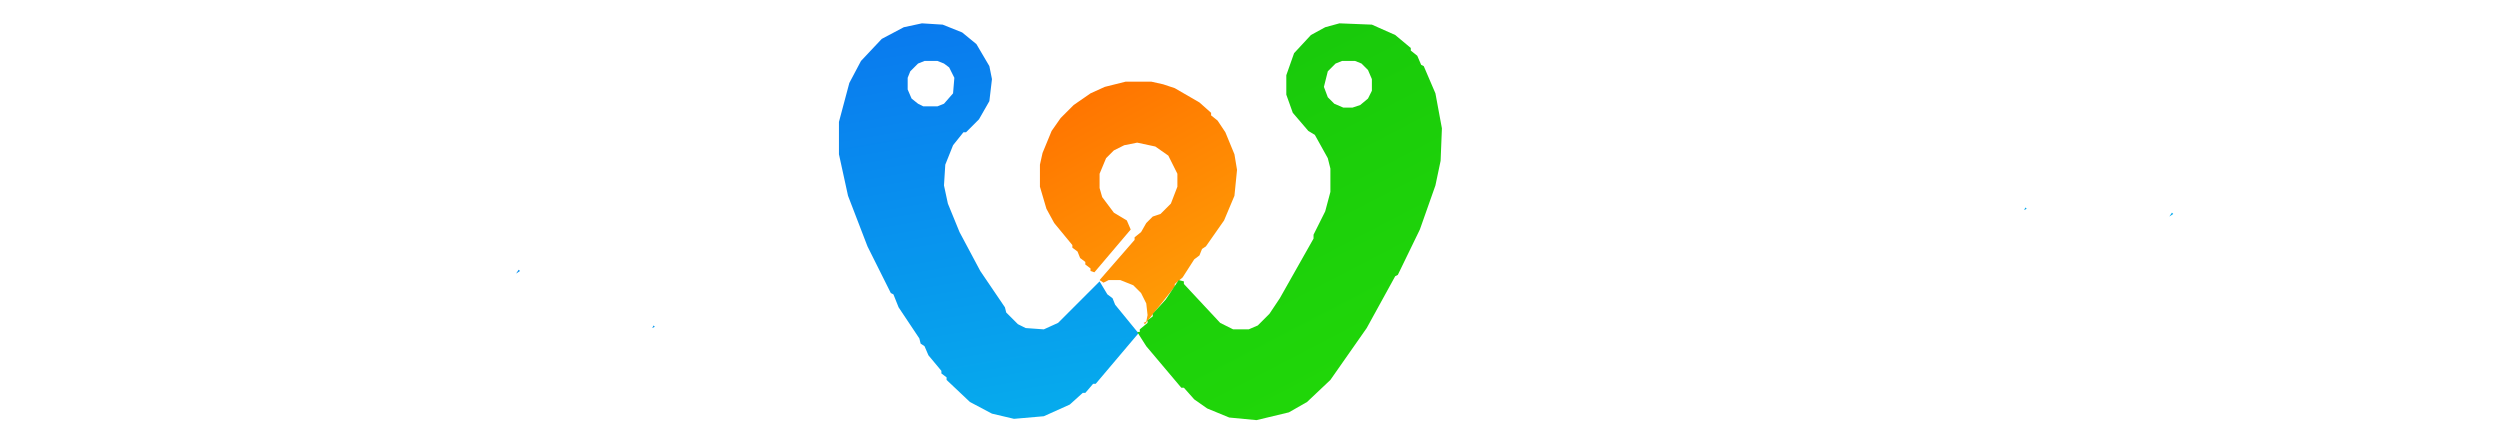
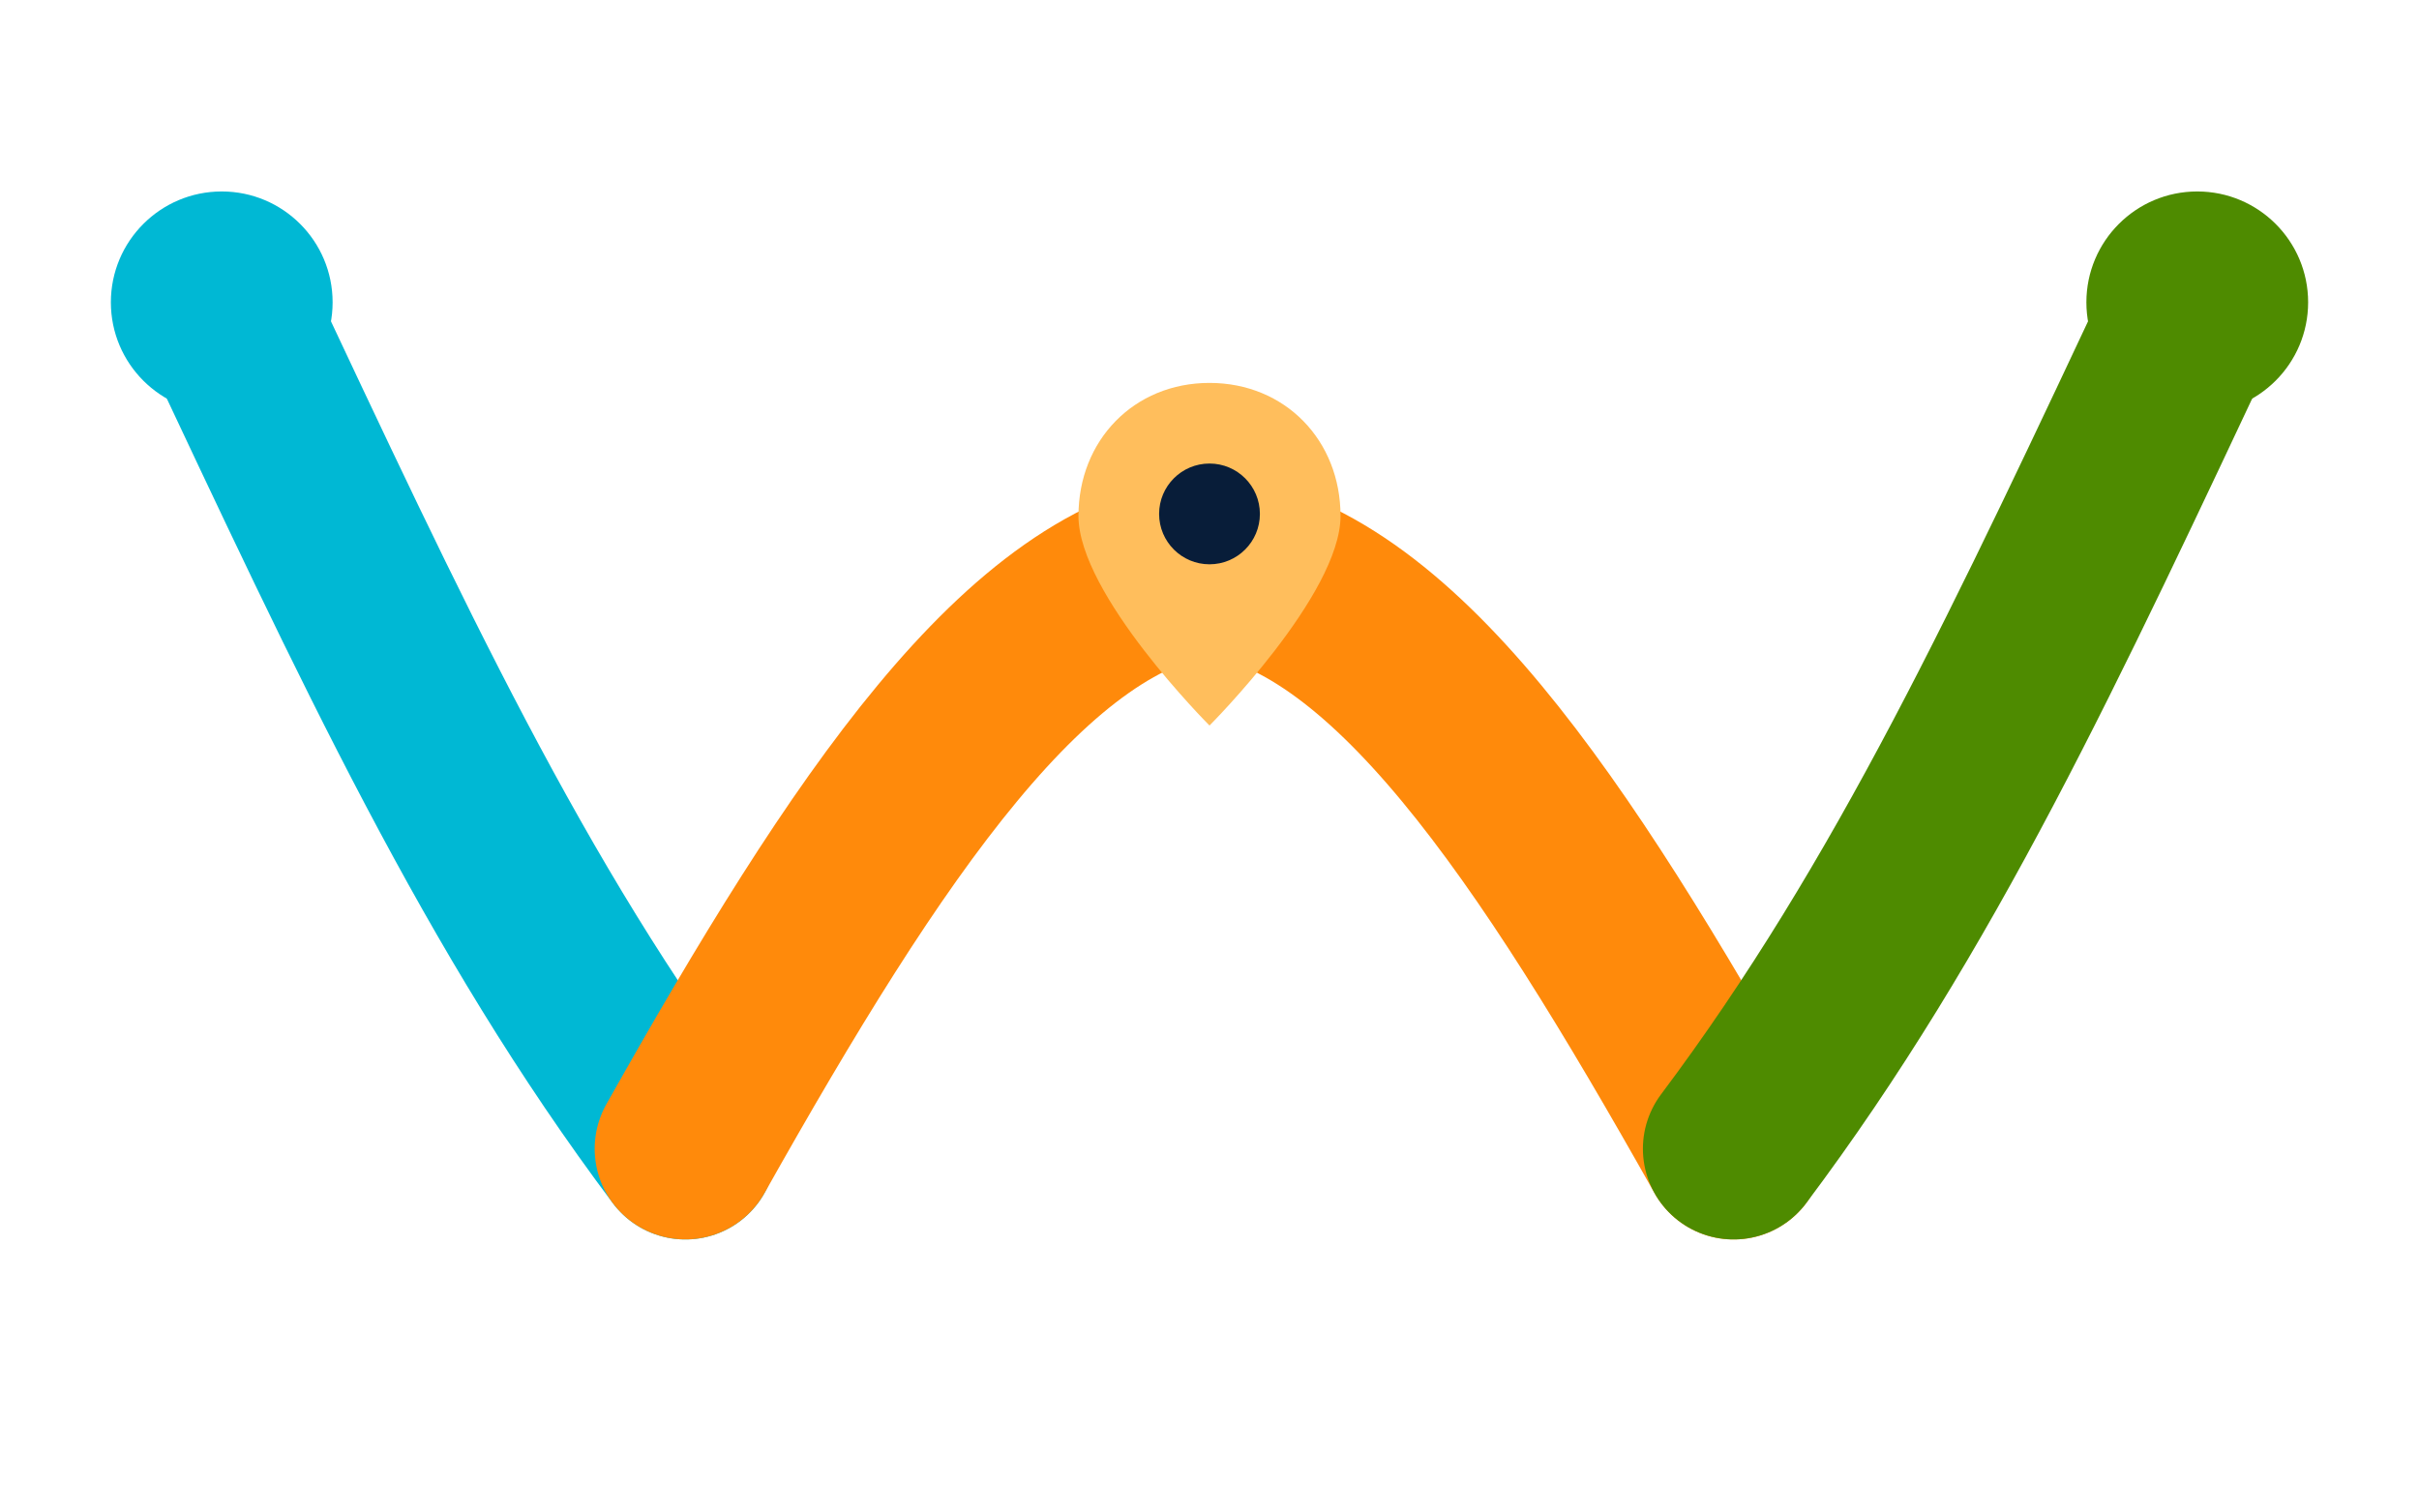
- <svg xmlns="http://www.w3.org/2000/svg" viewBox="110 152 1928 341" role="img" aria-labelledby="title desc">
-   <defs>
-     <linearGradient id="blue" x1="0" y1="0" x2="0.72" y2="1">
-       <stop stop-color="#0A72EE" />
-       <stop offset="1" stop-color="#05B9ED" />
-     </linearGradient>
-     <linearGradient id="orange" x1="0.25" y1="0" x2="0.7" y2="1">
-       <stop stop-color="#FF7300" />
-       <stop offset="1" stop-color="#FF9F06" />
-     </linearGradient>
-     <linearGradient id="green" x1="0.35" y1="0" x2="0.75" y2="1">
-       <stop stop-color="#18C80B" />
-       <stop offset="1" stop-color="#21D809" />
-     </linearGradient>
-   </defs>
-   <path fill="url(#blue)" fill-rule="evenodd" d="M 821 170 L 837 171 L 852 177 L 863 186 L 873 203 L 875 213 L 873 230 L 865 244 L 855 254 L 853 254 L 845 264 L 839 279 L 838 295 L 841 309 L 850 331 L 866 361 L 885 389 L 886 393 L 895 402 L 901 405 L 915 406 L 926 401 L 958 369 L 964 379 L 968 382 L 970 387 L 988 409 L 955 448 L 953 448 L 947 455 L 945 455 L 935 464 L 915 473 L 892 475 L 875 471 L 858 462 L 840 445 L 840 443 L 836 440 L 836 438 L 826 426 L 823 419 L 820 417 L 819 413 L 803 389 L 799 379 L 797 378 L 779 342 L 764 303 L 757 271 L 757 246 L 765 216 L 774 199 L 790 182 L 807 173 Z M 823 199 L 818 201 L 812 207 L 810 212 L 810 221 L 813 228 L 818 232 L 822 234 L 833 234 L 838 232 L 845 224 L 846 212 L 842 204 L 838 201 L 833 199 Z M 1672 312 L 1673 313 L 1671 314 Z M 1785 316 L 1786 317 L 1783 319 Z M 510 360 L 511 361 L 508 363 Z M 614 403 L 615 404 L 613 405 Z" />
-   <path fill="url(#orange)" fill-rule="evenodd" d="M 978 215 L 998 215 L 1007 217 L 1016 220 L 1035 231 L 1044 239 L 1044 241 L 1049 245 L 1055 254 L 1062 271 L 1064 283 L 1062 303 L 1054 322 L 1040 342 L 1037 344 L 1035 349 L 1031 352 L 1022 366 L 1016 371 L 1016 373 L 993 402 L 992 401 L 994 400 L 995 395 L 994 386 L 990 378 L 984 372 L 974 368 L 965 368 L 961 370 L 958 368 L 985 337 L 985 335 L 990 331 L 994 324 L 999 319 L 1005 317 L 1013 309 L 1018 296 L 1018 286 L 1011 272 L 1001 265 L 987 262 L 977 264 L 969 268 L 963 274 L 958 286 L 958 297 L 960 304 L 969 316 L 979 322 L 982 329 L 954 362 L 951 361 L 951 359 L 947 356 L 947 354 L 943 351 L 941 346 L 937 343 L 937 341 L 923 324 L 917 313 L 912 296 L 912 279 L 914 270 L 921 253 L 928 243 L 938 233 L 951 224 L 962 219 Z" />
-   <path fill="url(#green)" fill-rule="evenodd" d="M 1143 170 L 1168 171 L 1186 179 L 1198 189 L 1198 191 L 1203 195 L 1206 202 L 1208 203 L 1217 224 L 1222 251 L 1221 276 L 1217 295 L 1205 329 L 1188 364 L 1186 365 L 1164 405 L 1136 445 L 1118 462 L 1104 470 L 1079 476 L 1058 474 L 1041 467 L 1031 460 L 1023 451 L 1021 451 L 994 419 L 987 408 L 989 408 L 989 406 L 995 401 L 995 399 L 999 396 L 999 394 L 1009 383 L 1019 368 L 1023 369 L 1023 371 L 1051 401 L 1061 406 L 1073 406 L 1080 403 L 1089 394 L 1097 382 L 1123 336 L 1123 333 L 1132 315 L 1136 300 L 1136 282 L 1134 274 L 1124 256 L 1119 253 L 1107 239 L 1102 225 L 1102 210 L 1108 193 L 1121 179 L 1132 173 Z M 1145 199 L 1140 201 L 1134 207 L 1131 219 L 1134 227 L 1139 232 L 1146 235 L 1153 235 L 1159 233 L 1165 228 L 1168 222 L 1168 213 L 1165 206 L 1160 201 L 1155 199 Z" />
+ <svg xmlns="http://www.w3.org/2000/svg" viewBox="0 0 240 150" role="img" aria-label="Wasel">
+   <path d="M22,30 C38,64 50,90 68,114" fill="none" stroke="#00B8D4" stroke-width="18" stroke-linecap="round" />
+   <path d="M68,114 C86,82 102,58 120,56 C138,58 154,82 172,114" fill="none" stroke="#FF8A0B" stroke-width="18" stroke-linecap="round" />
+   <path d="M172,114 C190,90 202,64 218,30" fill="none" stroke="#4E8B00" stroke-width="18" stroke-linecap="round" />
+   <circle cx="22" cy="30" r="11" fill="#00B8D4" />
+   <circle cx="218" cy="30" r="11" fill="#4E8B00" />
+   <path d="M120,38 C127.5,38 133,43.7 133,51.2 C133,59 120,72 120,72 C120,72 107,59 107,51.2 C107,43.7 112.5,38 120,38 Z" fill="#FFBE5C" />
+   <circle cx="120" cy="51" r="5" fill="#081D39" />
</svg>
